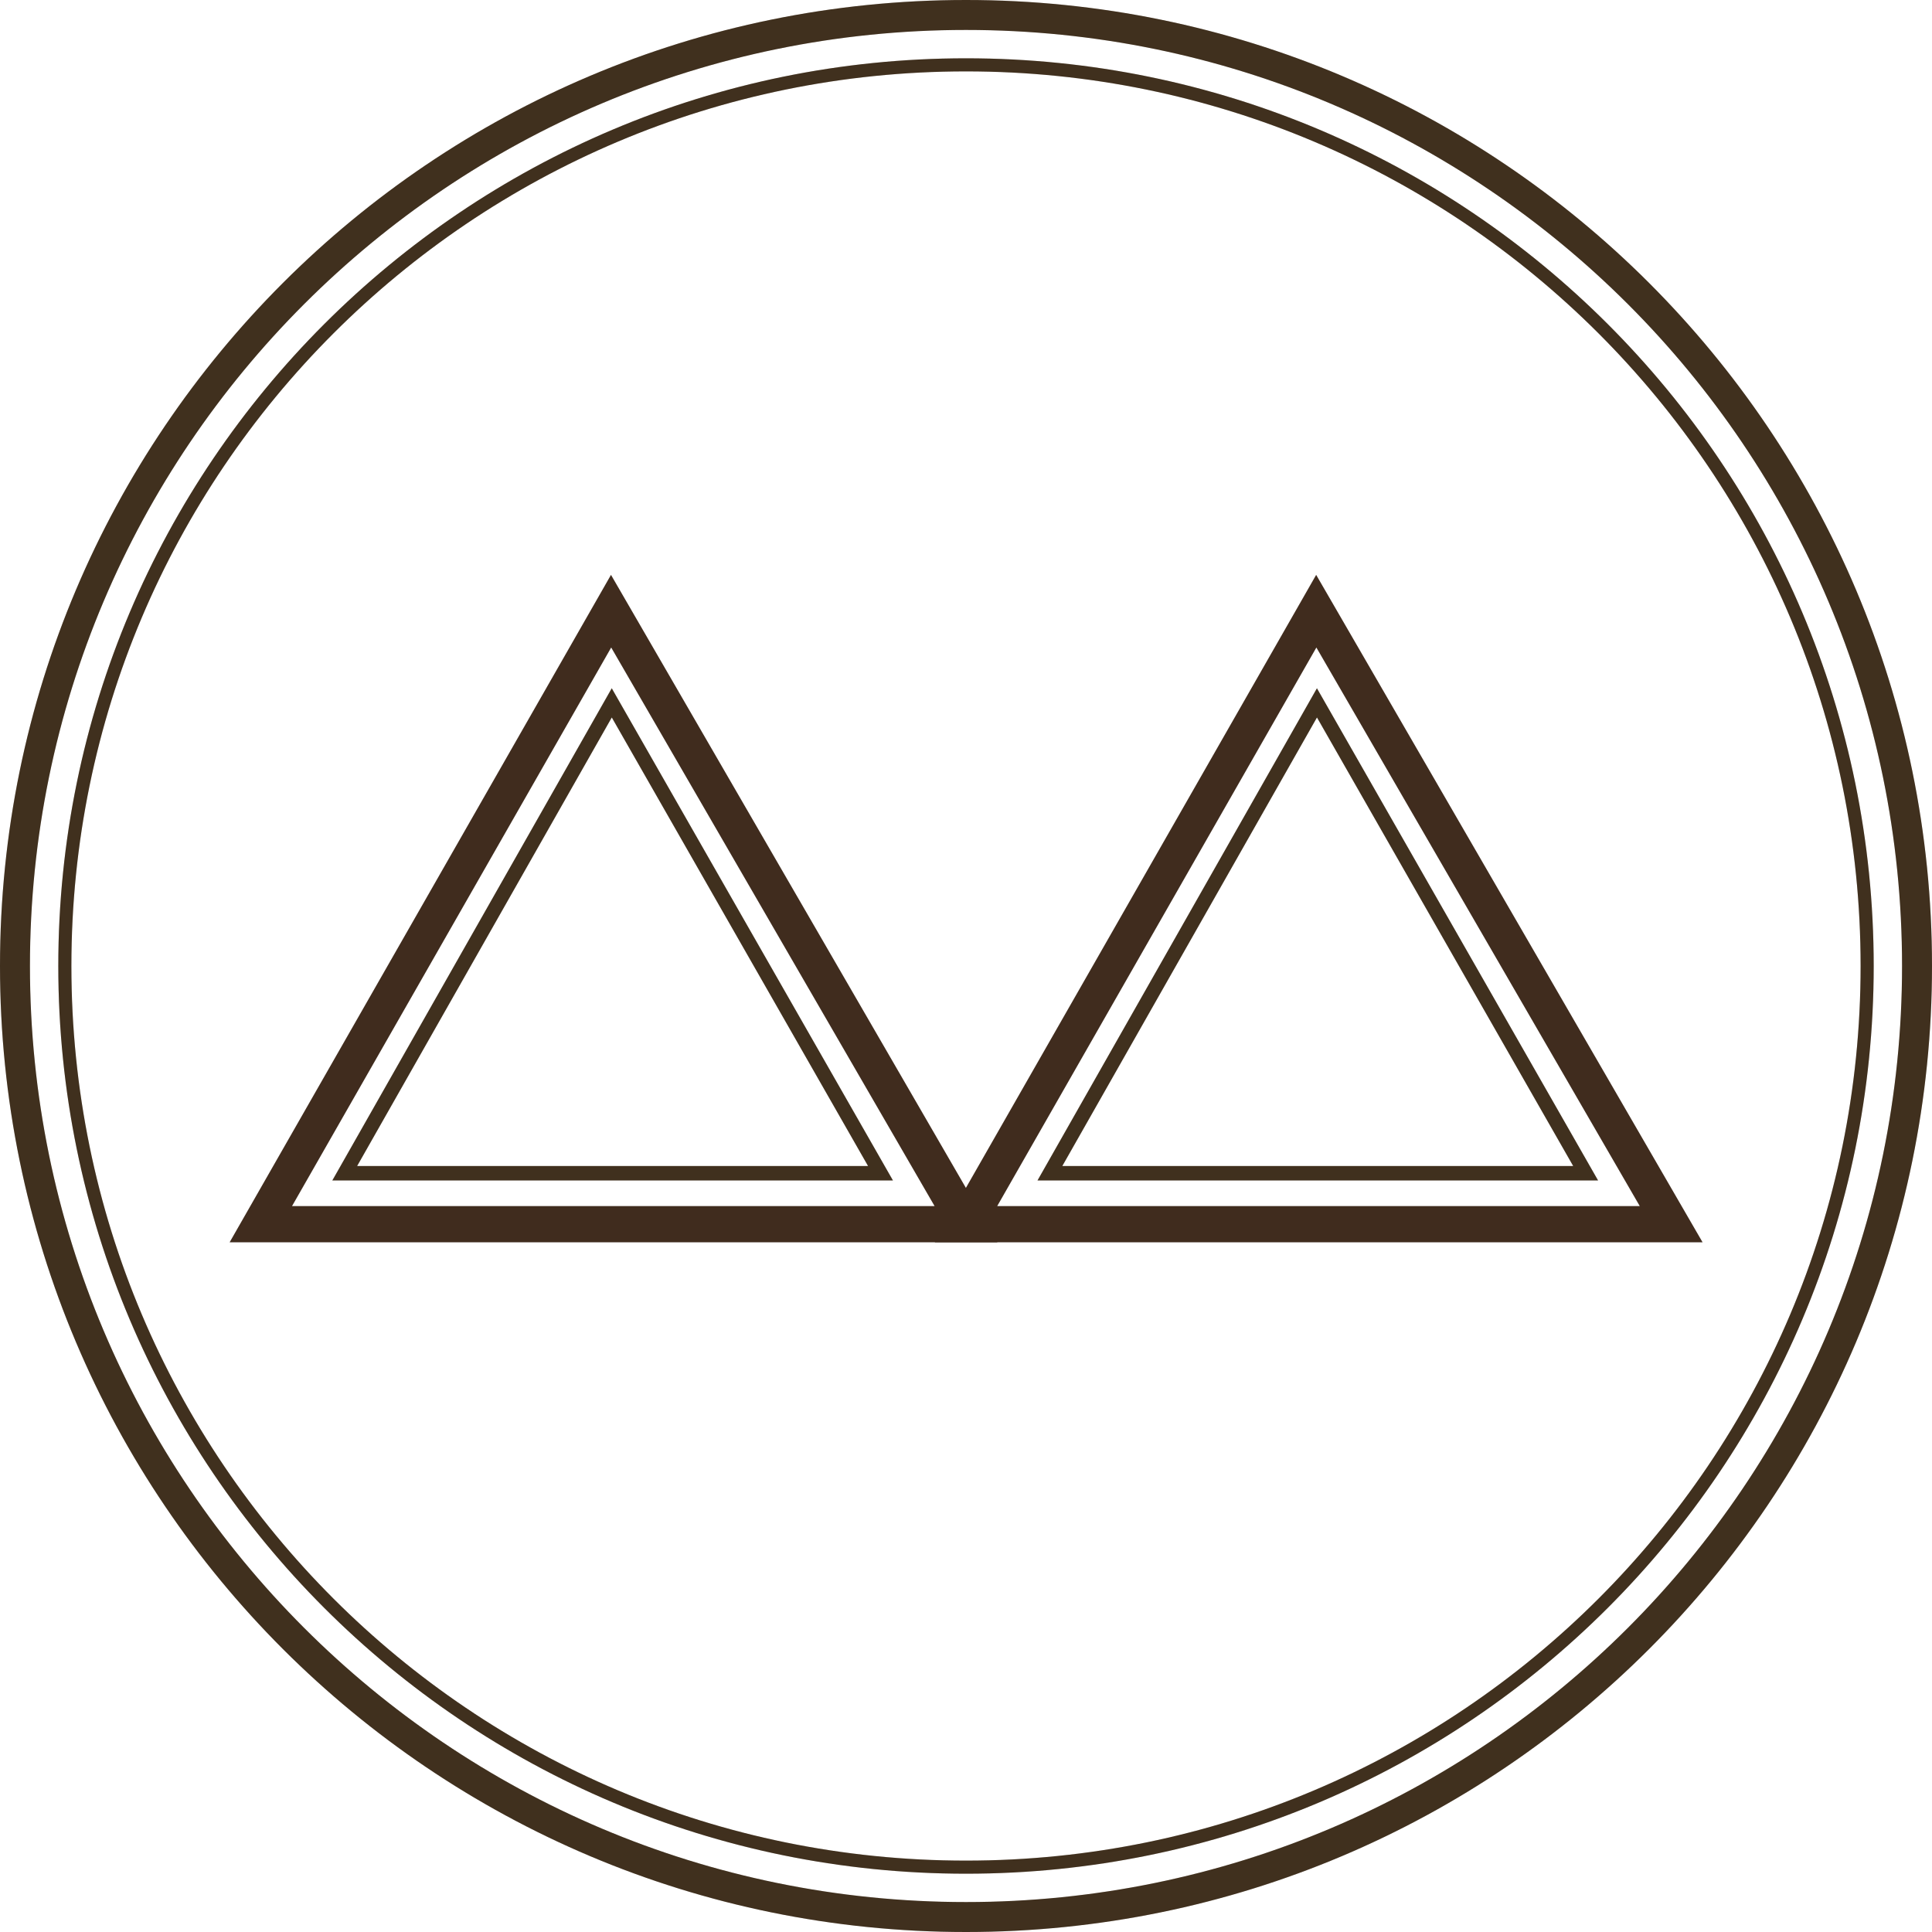
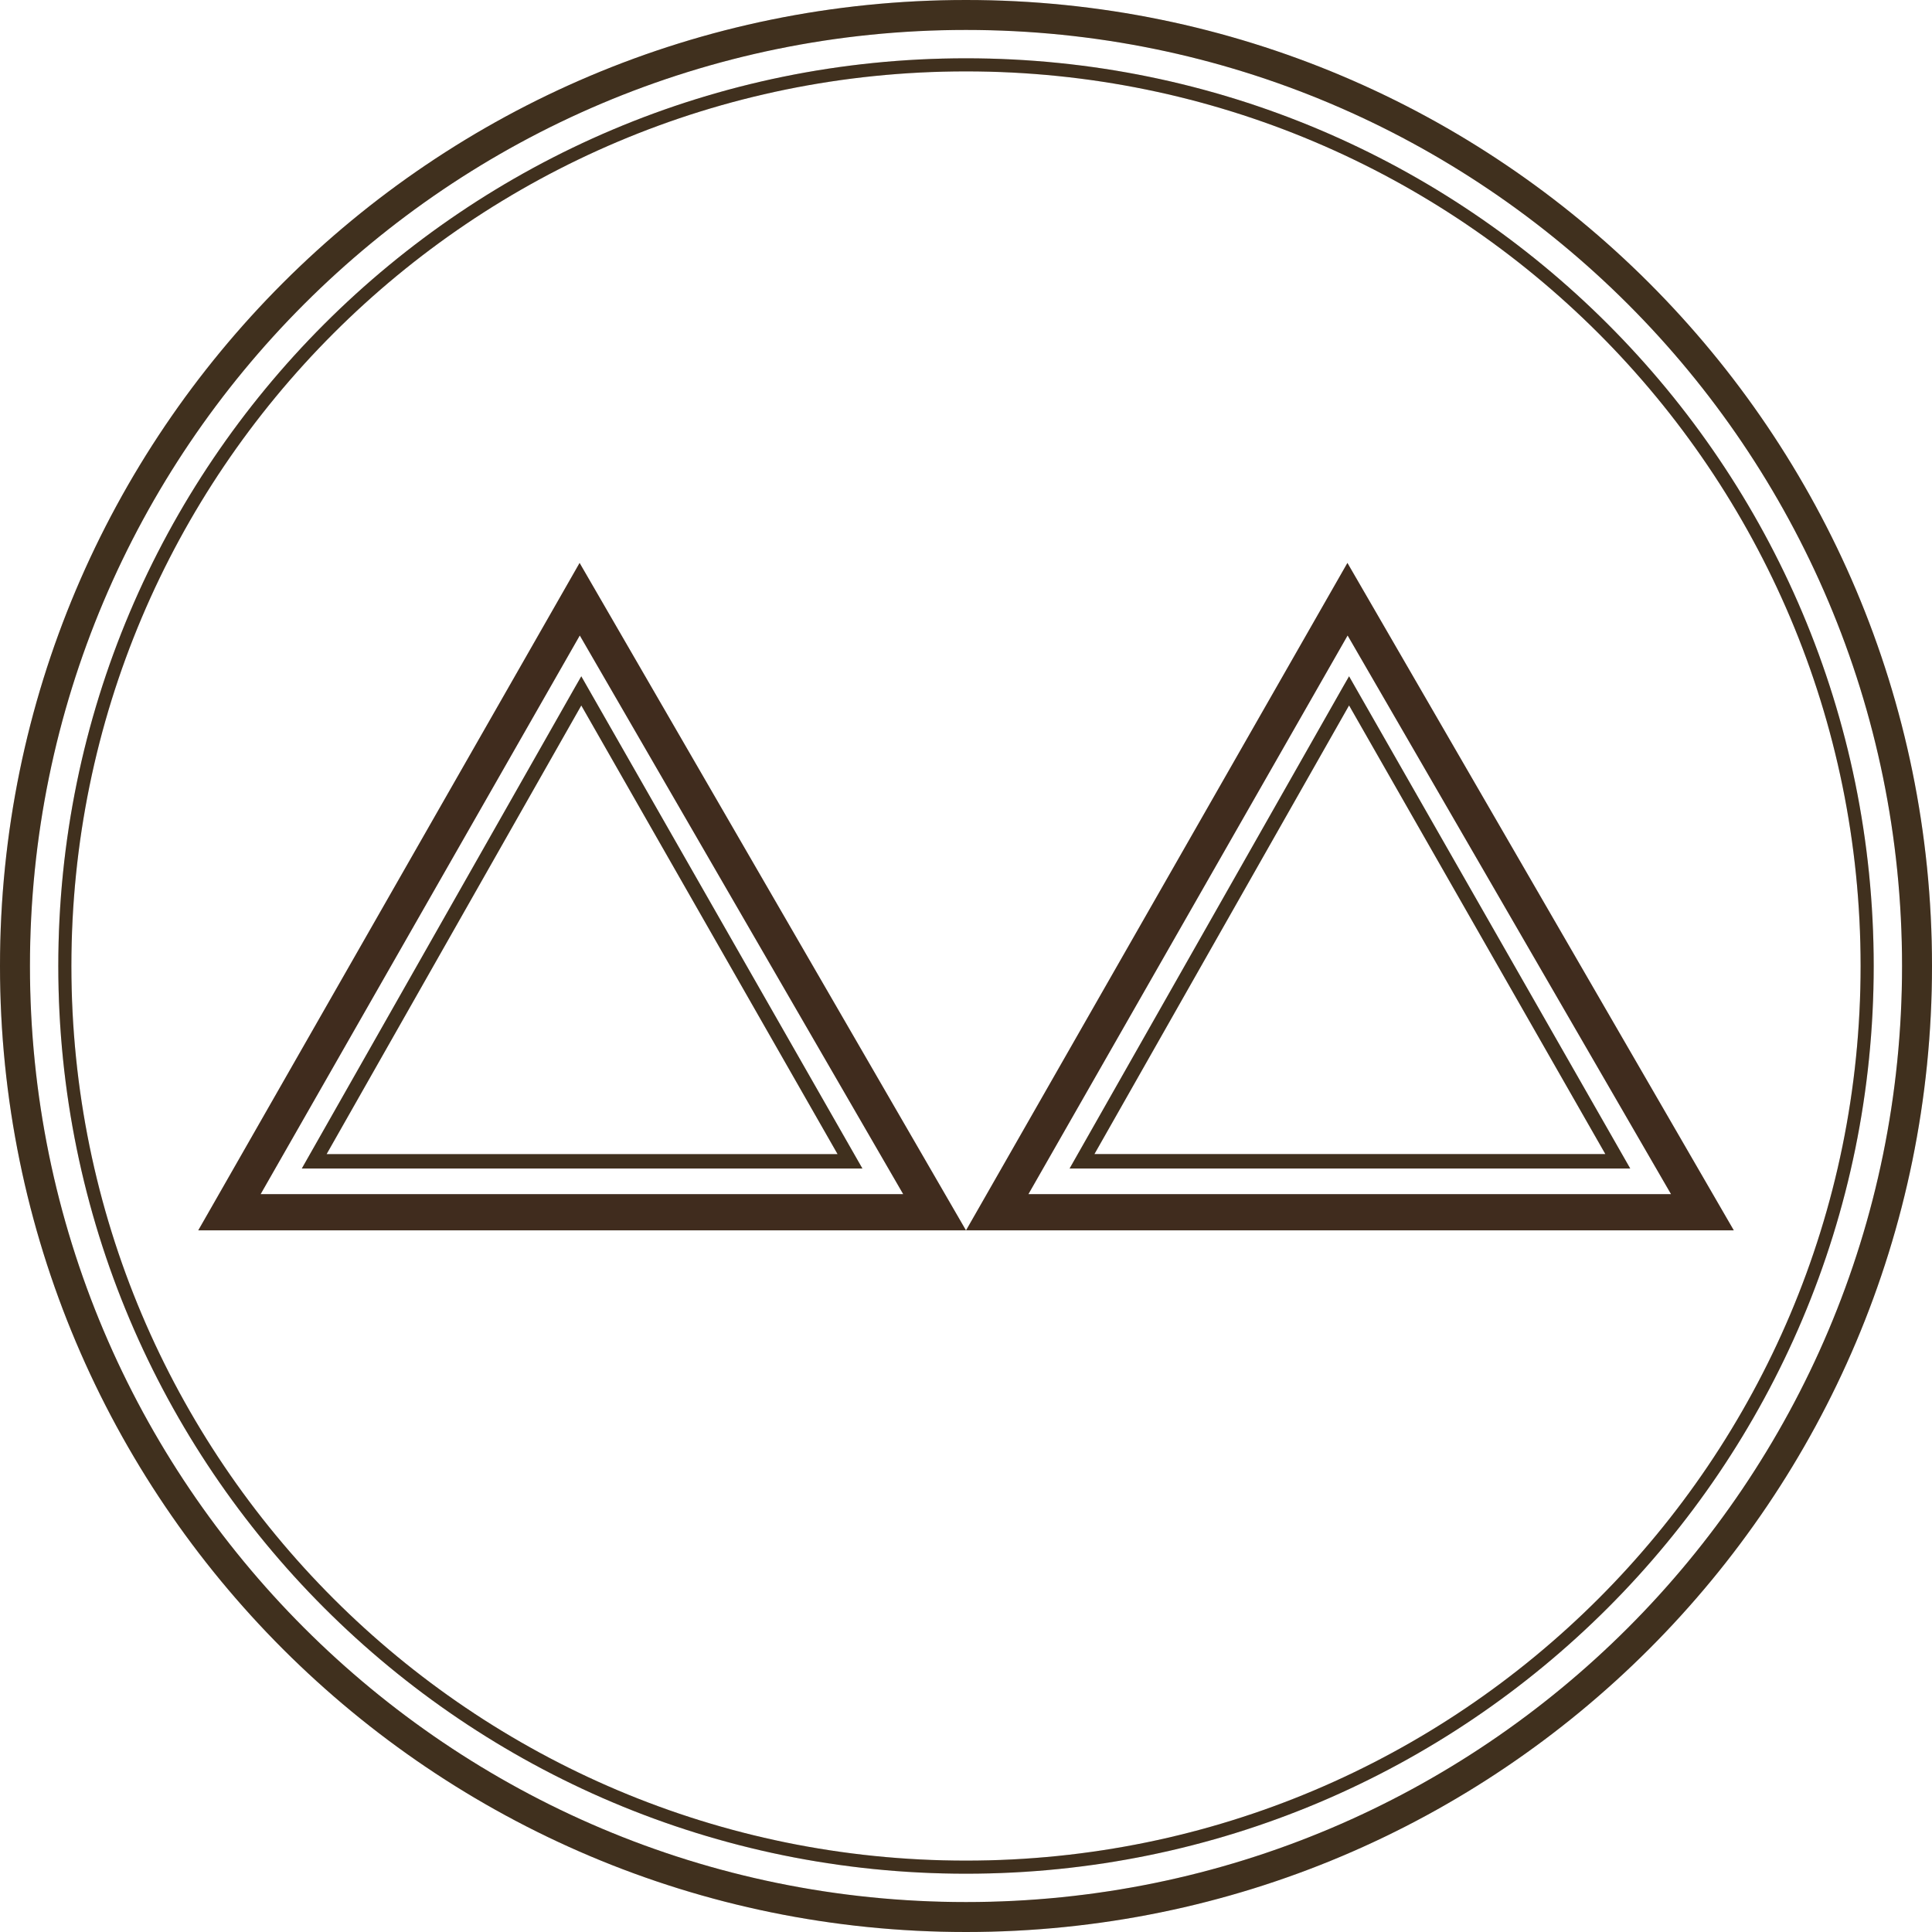
<svg xmlns="http://www.w3.org/2000/svg" xmlns:xlink="http://www.w3.org/1999/xlink" width="40" height="40" viewBox="0 0 40 40" fill="none">
-   <use xlink:href="#stroke0_32_1618" fill="#503C26" />
-   <use xlink:href="#stroke0_32_1618" fill="black" fill-opacity="0.2" />
-   <use xlink:href="#stroke1_32_1618" fill="#503C26" />
-   <use xlink:href="#stroke1_32_1618" fill="black" fill-opacity="0.2" />
-   <path d="M5.4 25.346L12.652 12.654L20 25.346L5.4 25.346Z" stroke-width="0.75" stroke="#402C1E" />
-   <path d="M7.137 24.291L12.666 14.552L18.23 24.291L7.137 24.291Z" stroke-width="0.3" stroke="#40301E" />
-   <path d="M20 25.346L27.252 12.654L34.6 25.346H20Z" stroke-width="0.75" stroke="#402C1E" />
-   <path d="M21.737 24.291L27.266 14.552L32.829 24.291H21.737Z" stroke-width="0.3" stroke="#40301E" />
+   <use xlink:href="#stroke0_356_594" fill="#503C26" />
+   <use xlink:href="#stroke0_356_594" fill="black" fill-opacity="0.2" />
+   <use xlink:href="#stroke1_356_594" fill="#503C26" />
+   <use xlink:href="#stroke1_356_594" fill="black" fill-opacity="0.2" />
+   <path d="M20 25.473L4.104 25.473L4.425 24.912L12 11.654L20 25.473ZM5.397 24.723L18.699 24.723L12.004 13.158L5.397 24.723Z" fill="#402C1E" />
+   <path d="M12.165 14.229L17.728 23.969L17.856 24.193L6.248 24.193L6.375 23.969L11.904 14.229L12.035 14.001L12.165 14.229ZM6.763 23.894L17.34 23.894L12.035 14.607L6.763 23.894Z" fill="#40301E" />
+   <path d="M35.897 25.473H20L20.321 24.912L27.897 11.654L35.897 25.473ZM21.293 24.723H34.596L27.901 13.158L21.293 24.723Z" fill="#402C1E" />
+   <path d="M28.061 14.229L33.625 23.969L33.753 24.193H22.144L22.271 23.969L27.8 14.229L27.931 14.001L28.061 14.229ZM22.66 23.893H33.236L27.931 14.606L22.66 23.893Z" fill="#40301E" />
  <defs>
-     <path id="stroke0_32_1618" d="M39.38 20C39.38 9.297 30.703 0.62 20 0.62C9.297 0.62 0.62 9.297 0.62 20C0.62 30.703 9.297 39.38 20 39.38C30.703 39.38 39.38 30.703 39.38 20ZM40 20C40 31.046 31.046 40 20 40C8.954 40 0 31.046 0 20C0 8.954 8.954 0 20 0C31.046 0 40 8.954 40 20Z" />
-     <path id="stroke1_32_1618" d="M38.522 20C38.522 9.771 30.229 1.478 20 1.478C9.771 1.478 1.478 9.771 1.478 20C1.478 30.229 9.771 38.522 20 38.522C30.229 38.522 38.522 30.229 38.522 20ZM38.793 20C38.793 30.379 30.379 38.793 20 38.793C9.621 38.793 1.207 30.379 1.207 20C1.207 9.621 9.621 1.207 20 1.207C30.379 1.207 38.793 9.621 38.793 20Z" />
+     <path id="stroke0_356_594" d="M39.38 20C39.38 9.297 30.703 0.62 20 0.62C9.297 0.62 0.62 9.297 0.62 20C0.62 30.703 9.297 39.38 20 39.38C30.703 39.38 39.38 30.703 39.38 20ZM40 20C40 31.046 31.046 40 20 40C8.954 40 0 31.046 0 20C0 8.954 8.954 0 20 0C31.046 0 40 8.954 40 20Z" />
+     <path id="stroke1_356_594" d="M38.522 20C38.522 9.771 30.229 1.478 20 1.478C9.771 1.478 1.478 9.771 1.478 20C1.478 30.229 9.771 38.522 20 38.522C30.229 38.522 38.522 30.229 38.522 20ZM38.793 20C38.793 30.379 30.379 38.793 20 38.793C9.621 38.793 1.207 30.379 1.207 20C1.207 9.621 9.621 1.207 20 1.207C30.379 1.207 38.793 9.621 38.793 20Z" />
  </defs>
</svg>
